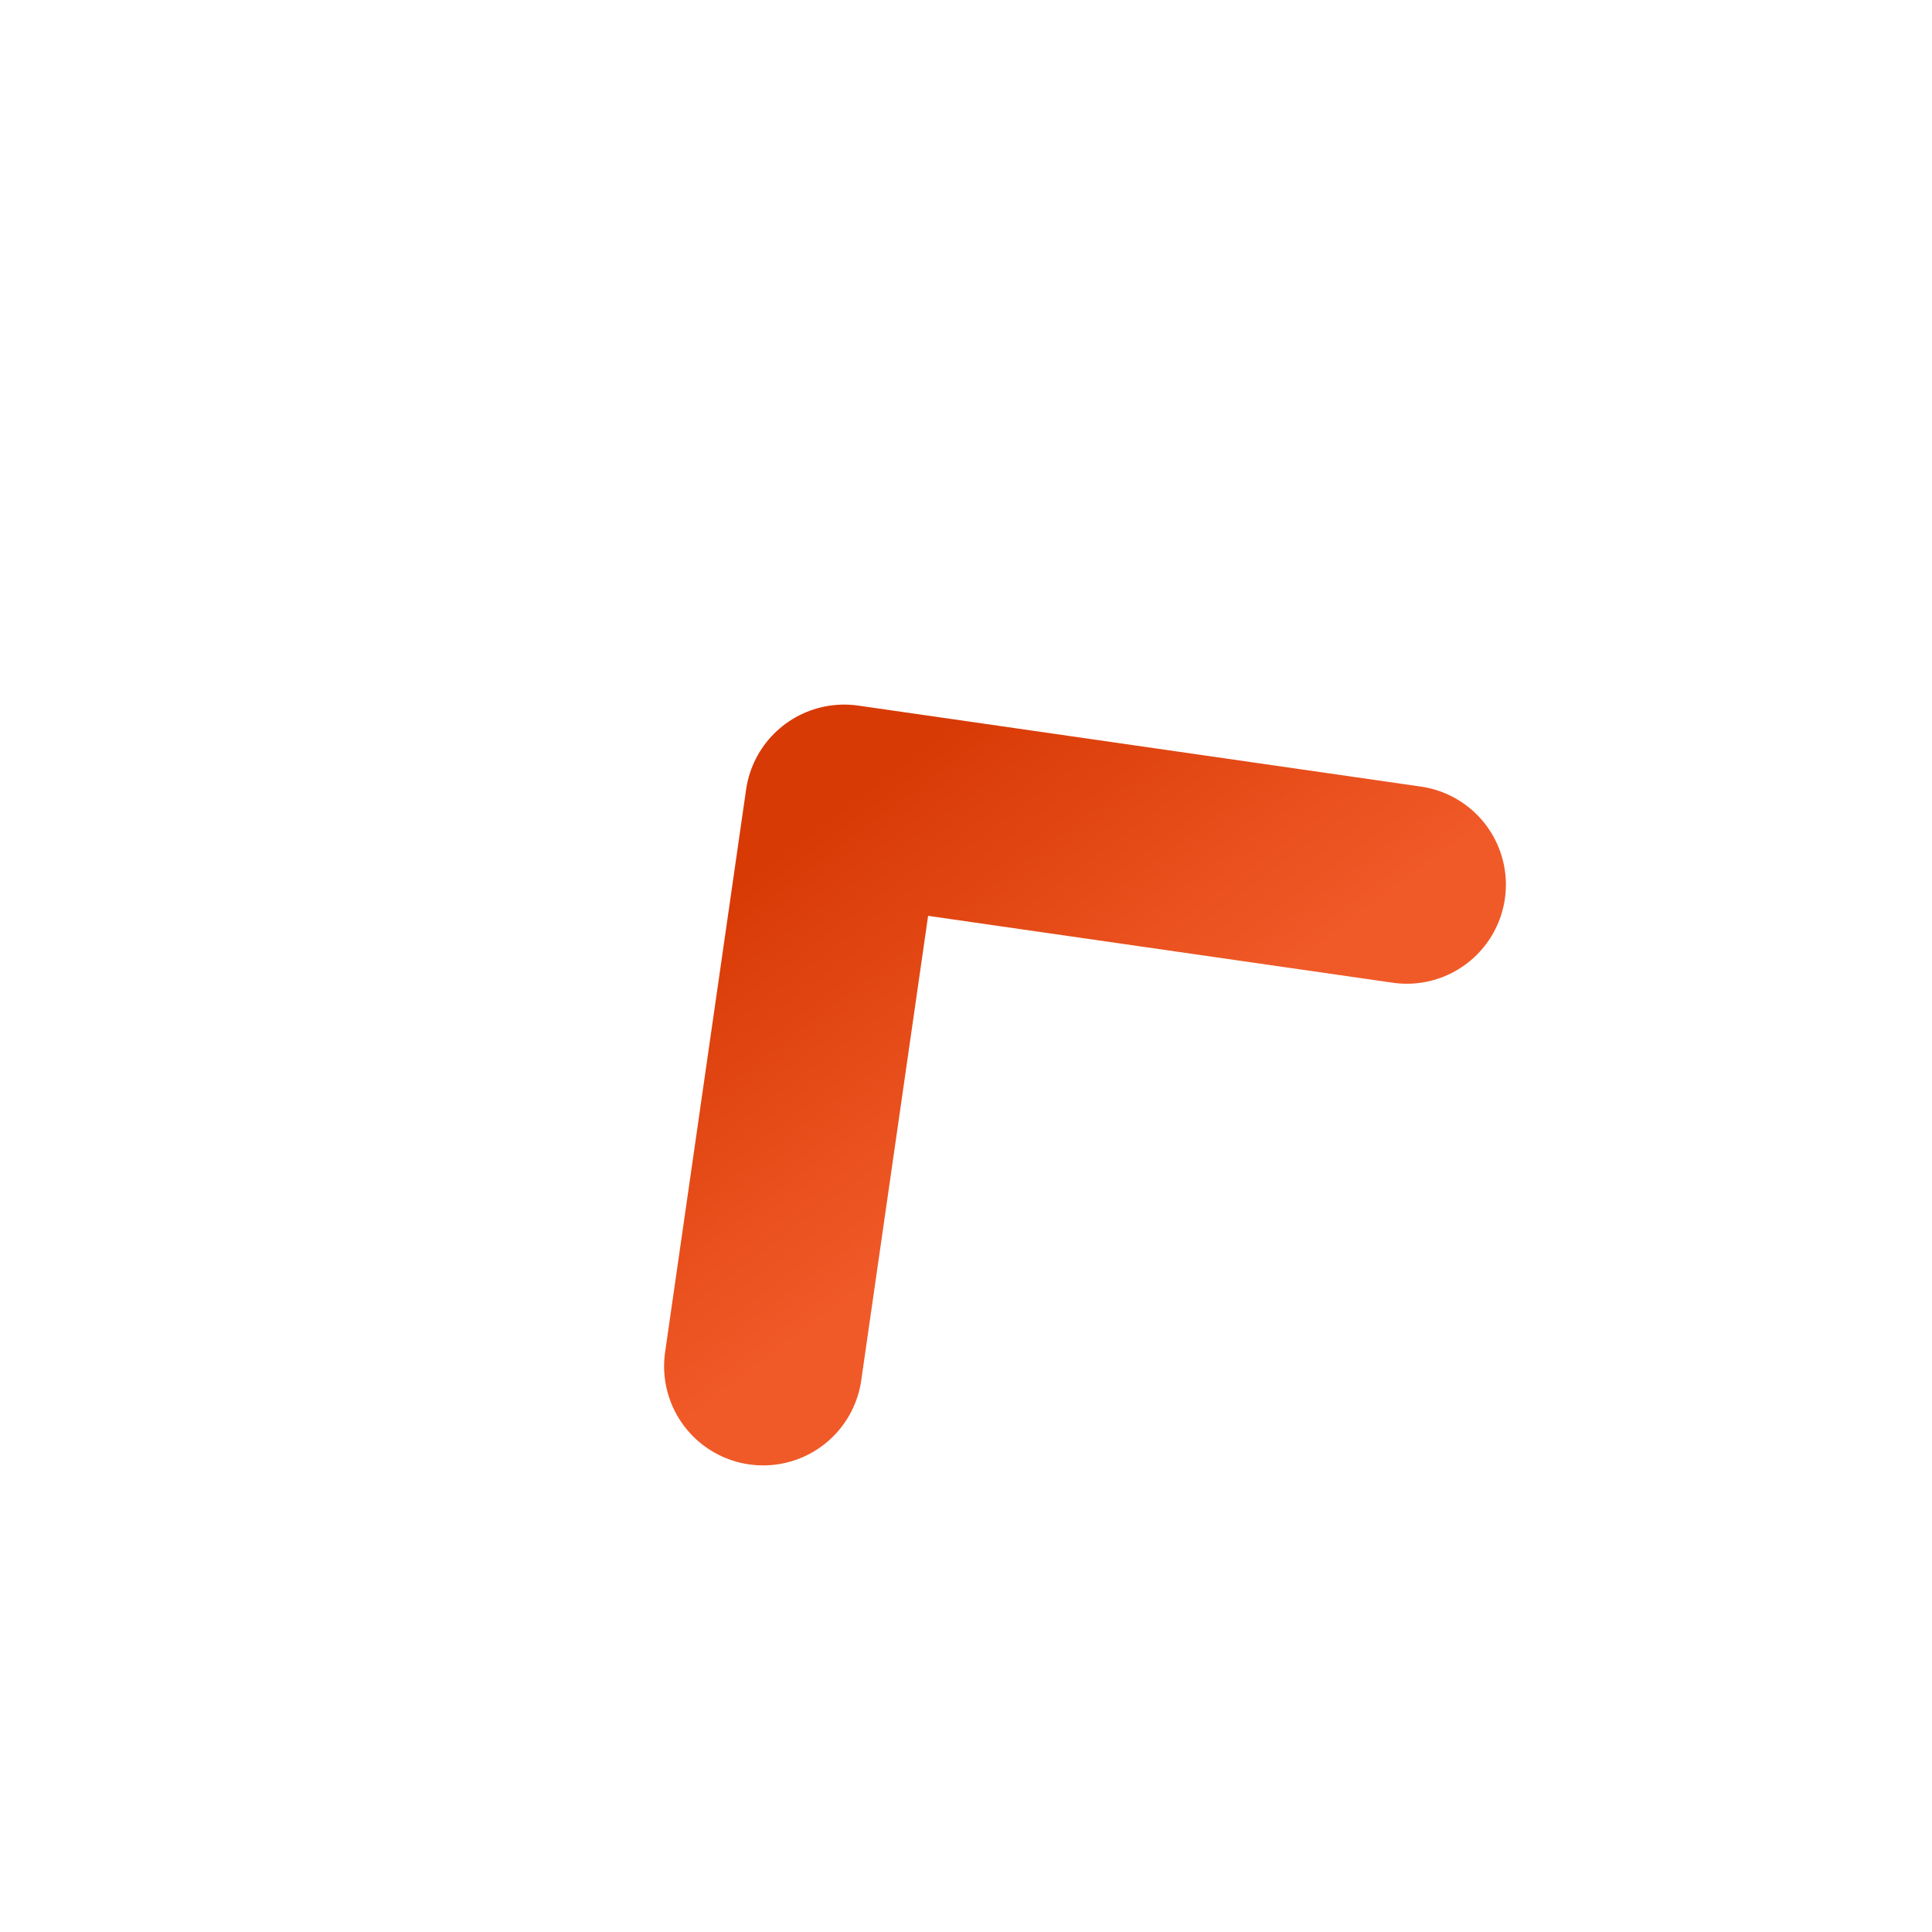
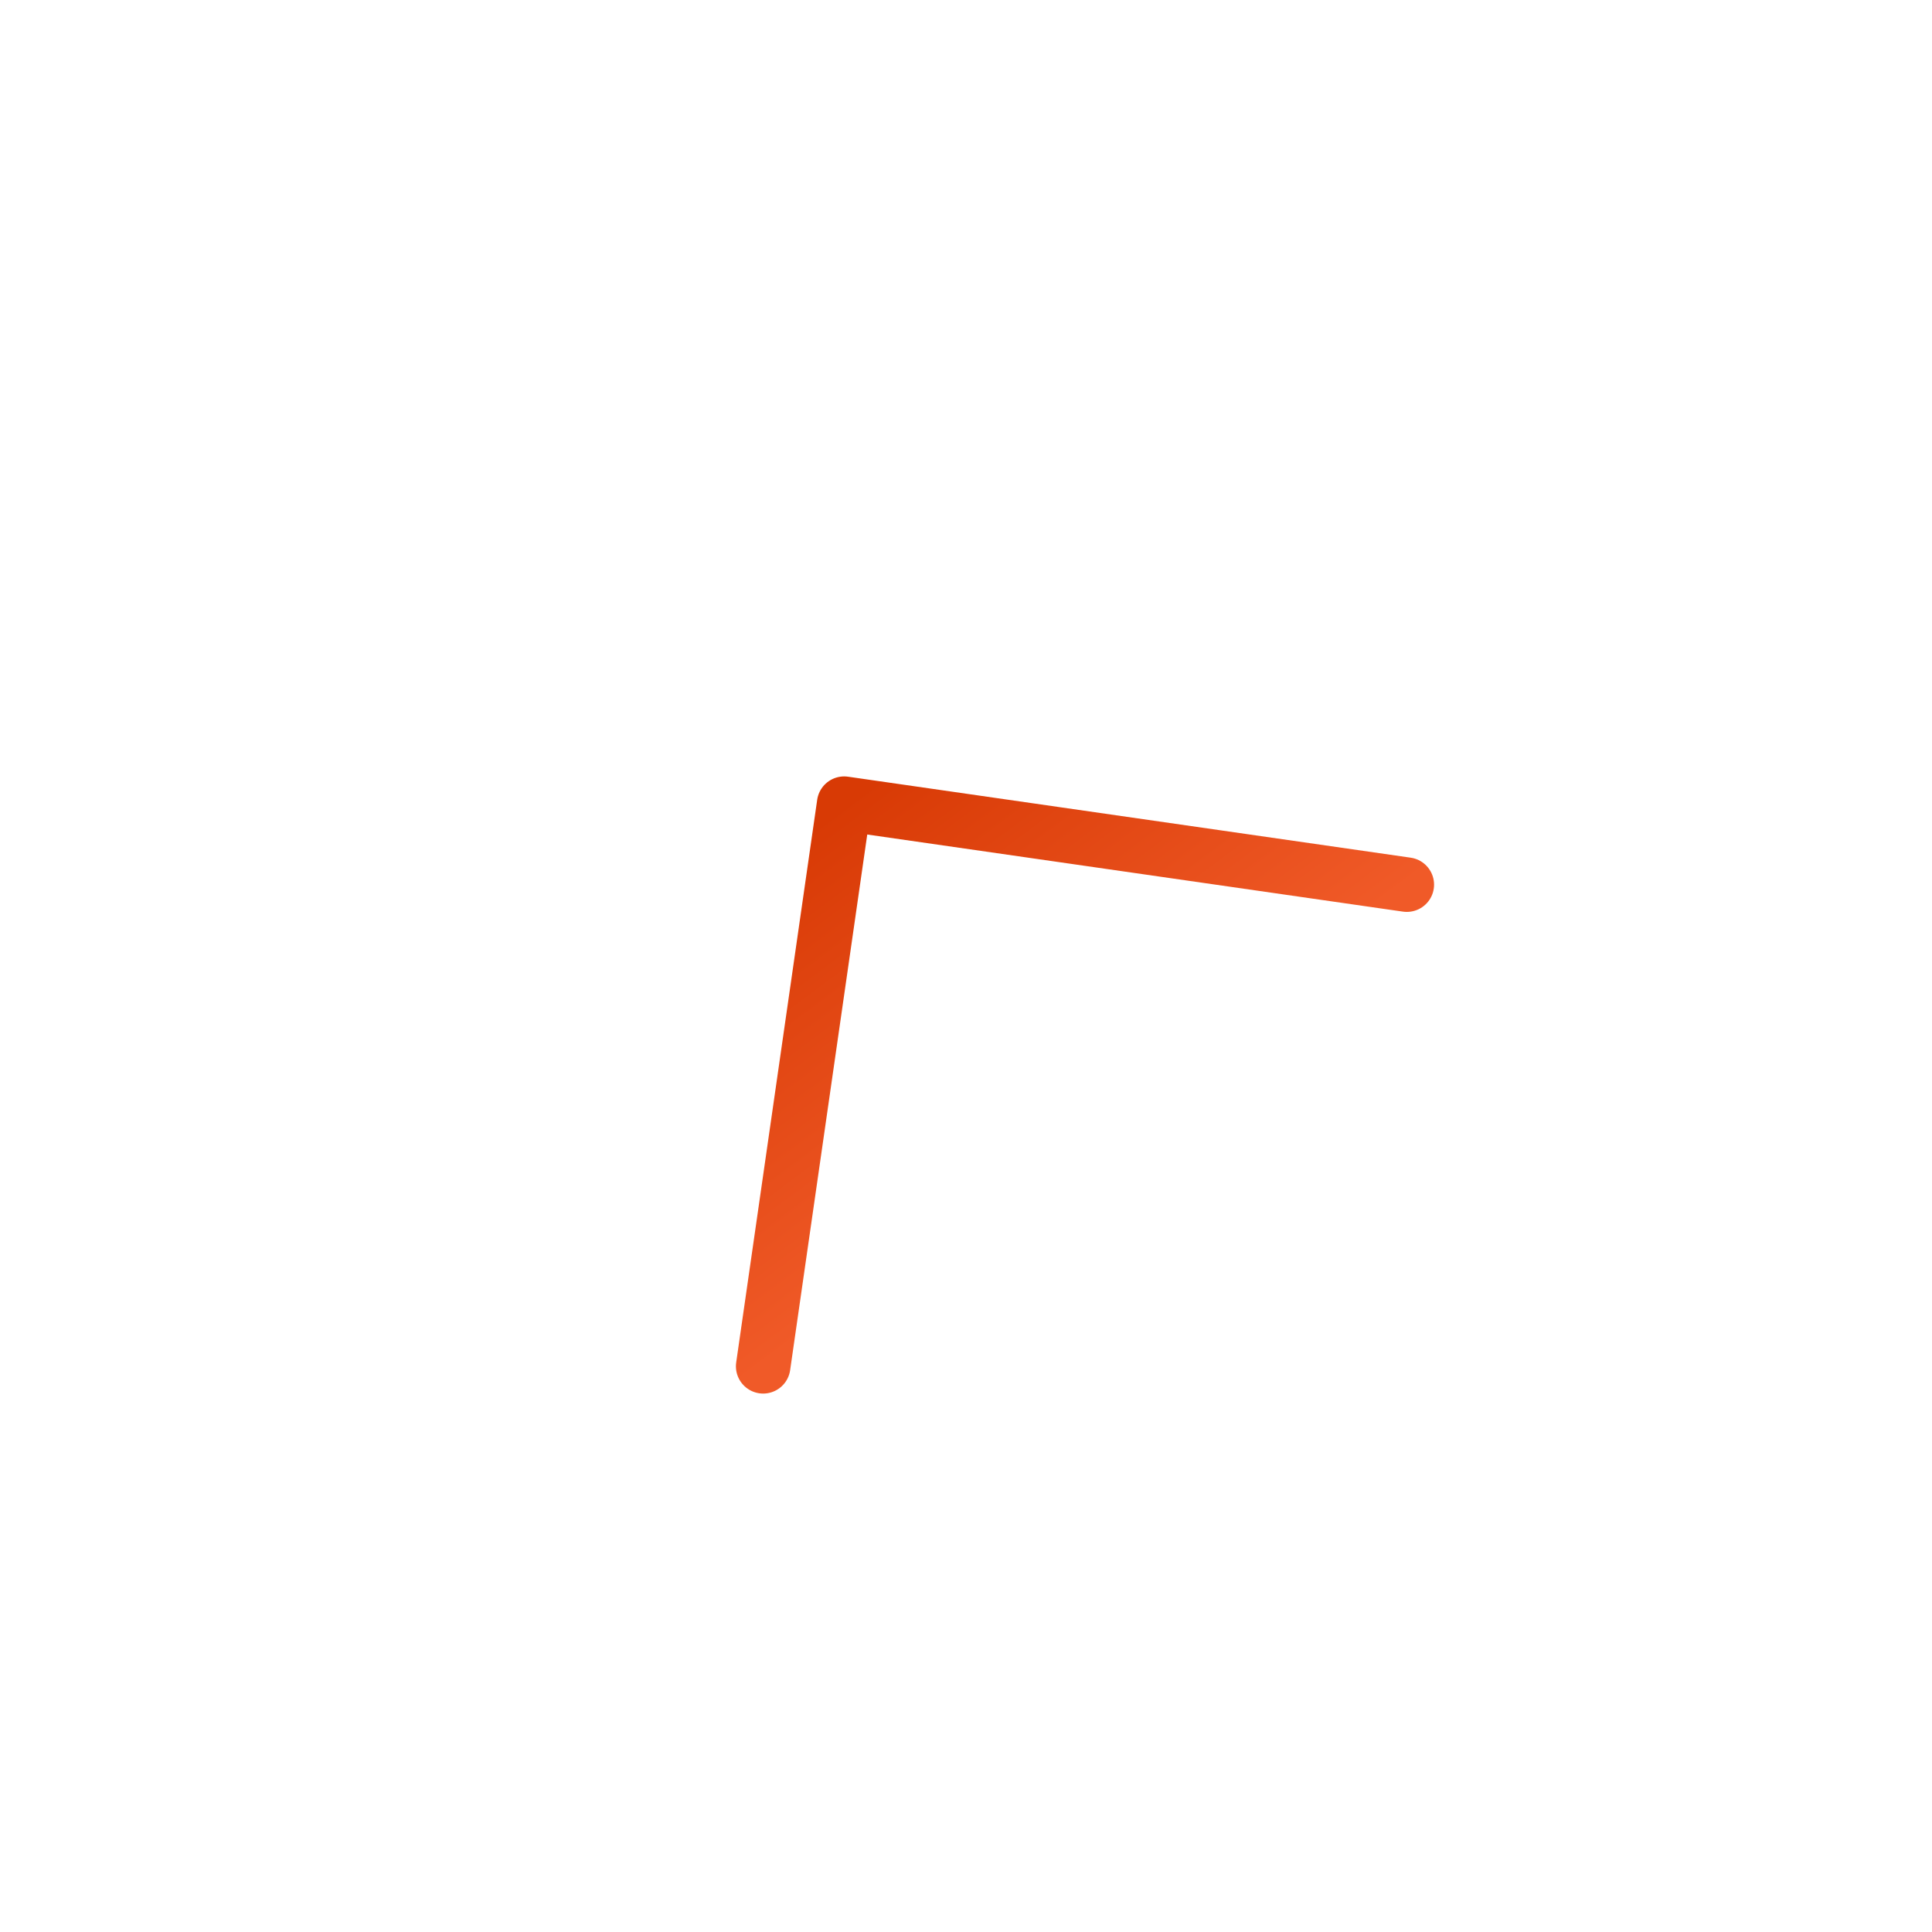
<svg xmlns="http://www.w3.org/2000/svg" width="78" height="78" viewBox="0 0 78 78" fill="none">
-   <path d="M56.797 35.716L34.081 32.446L30.811 55.162" stroke="url(#paint0_linear_7_1882)" stroke-width="8" stroke-linecap="round" stroke-linejoin="round" />
+   <path d="M56.797 35.716L34.081 32.446L30.811 55.162" stroke="url(#paint0_linear_7_1882)" stroke-width="2.2" stroke-linecap="round" stroke-linejoin="round" />
  <defs>
    <linearGradient id="paint0_linear_7_1882" x1="43.804" y1="45.439" x2="34.081" y2="32.446" gradientUnits="userSpaceOnUse">
      <stop stop-color="#F05A28" />
      <stop offset="1" stop-color="#D83A05" />
    </linearGradient>
  </defs>
</svg>
